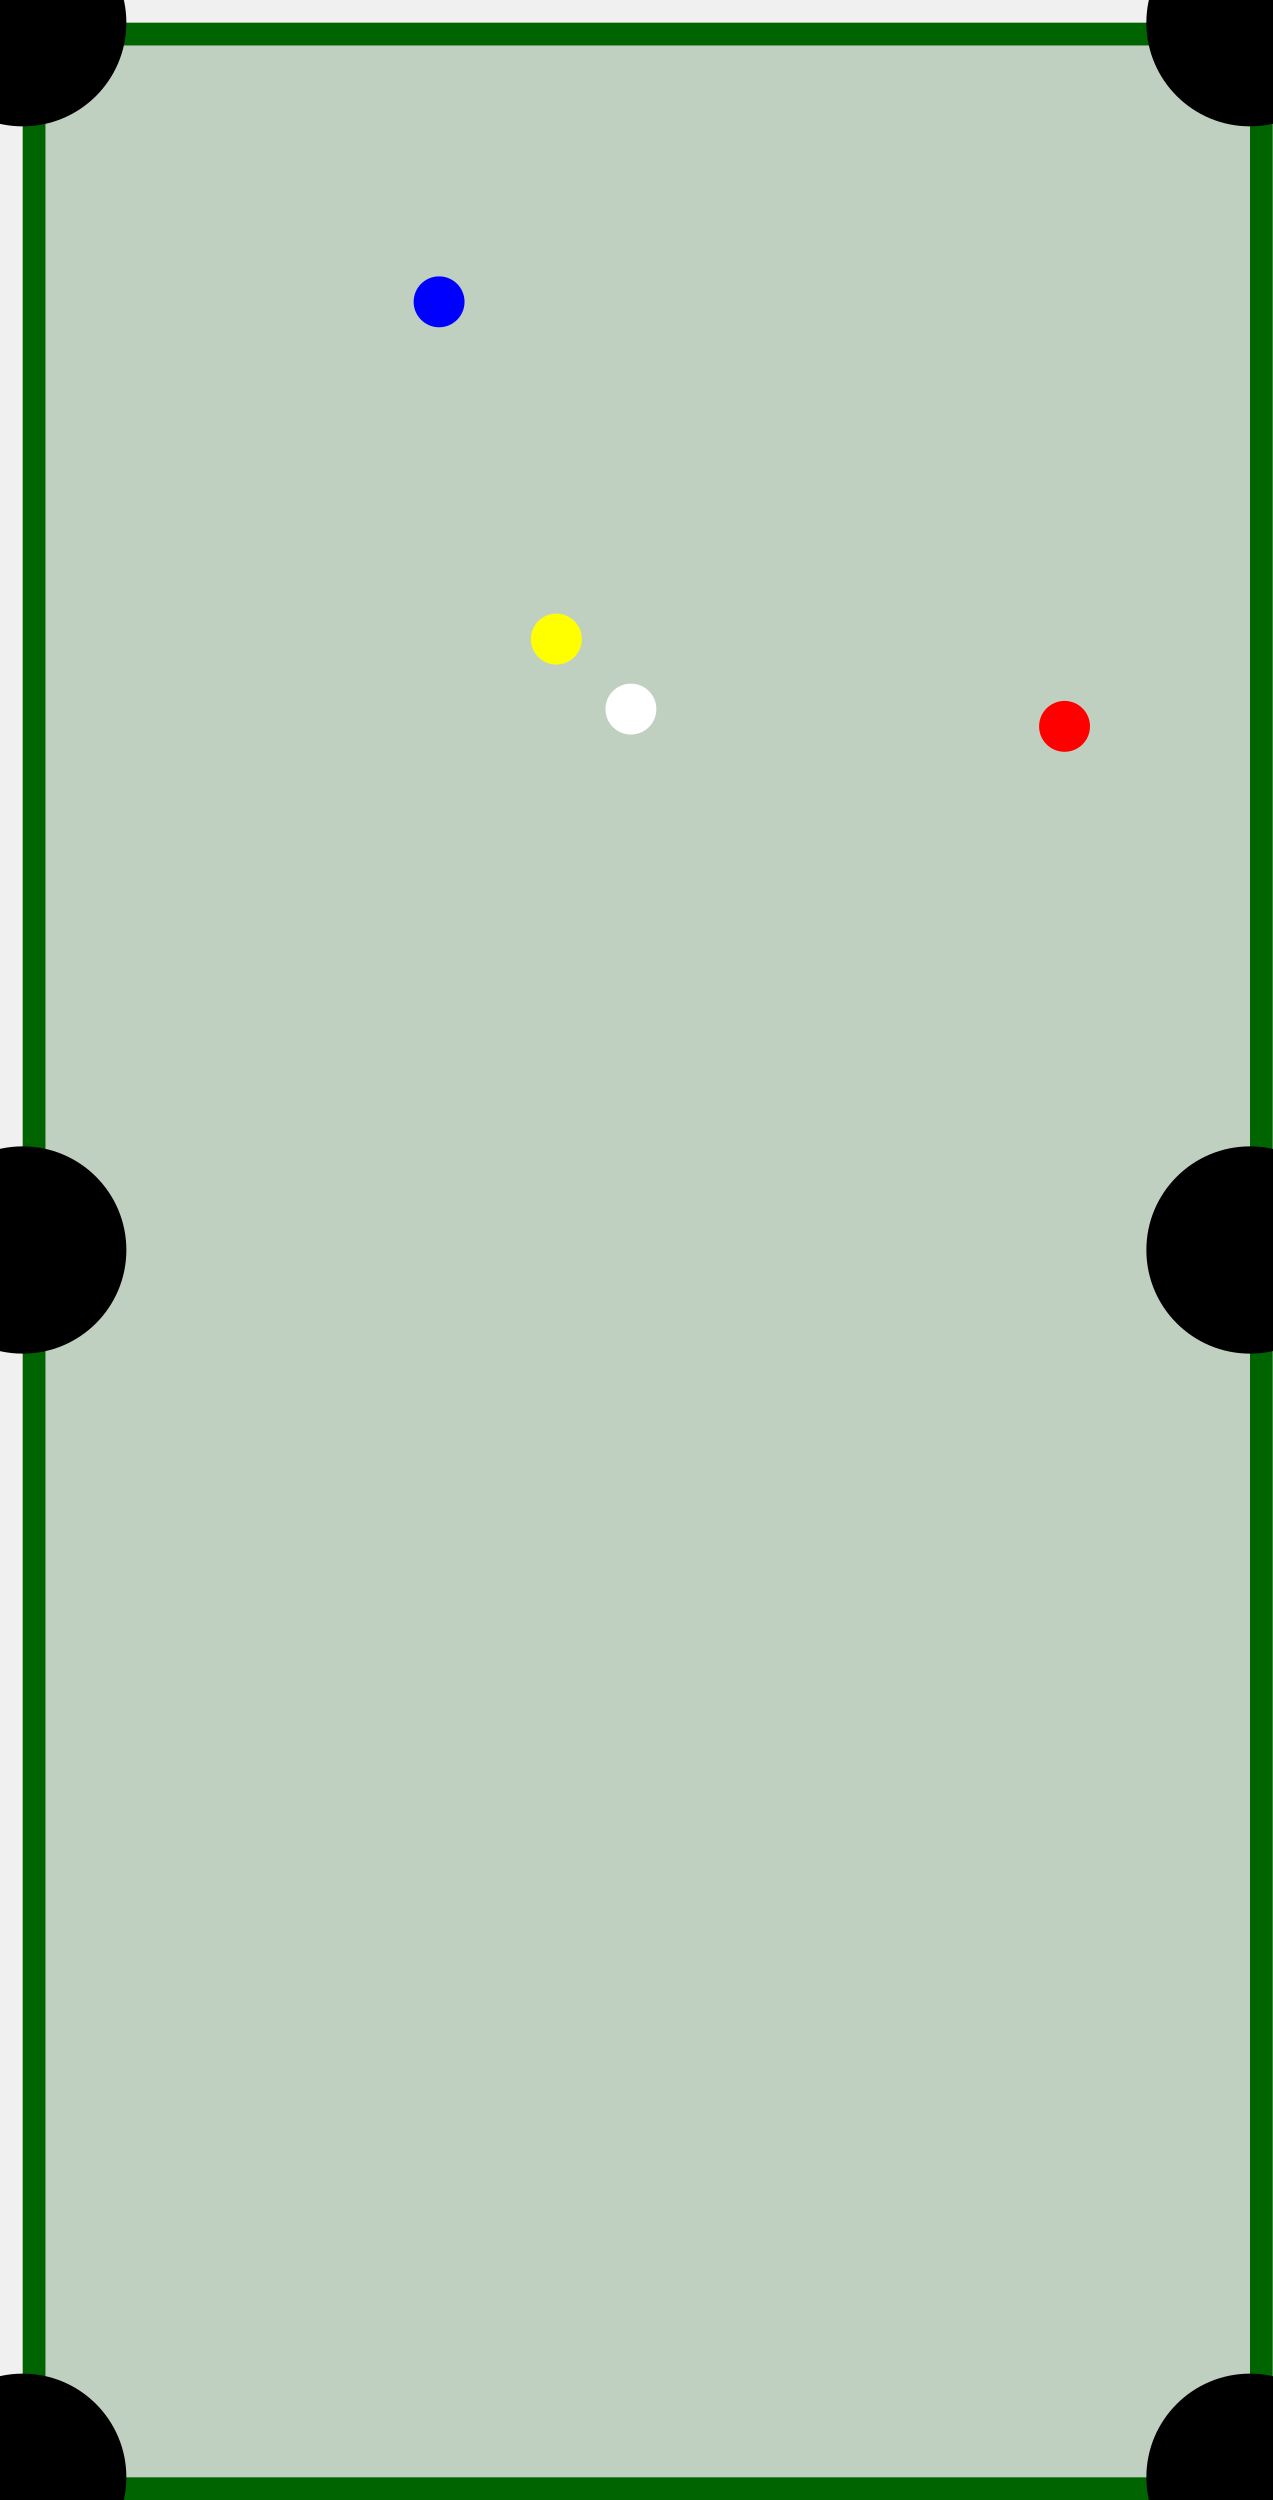
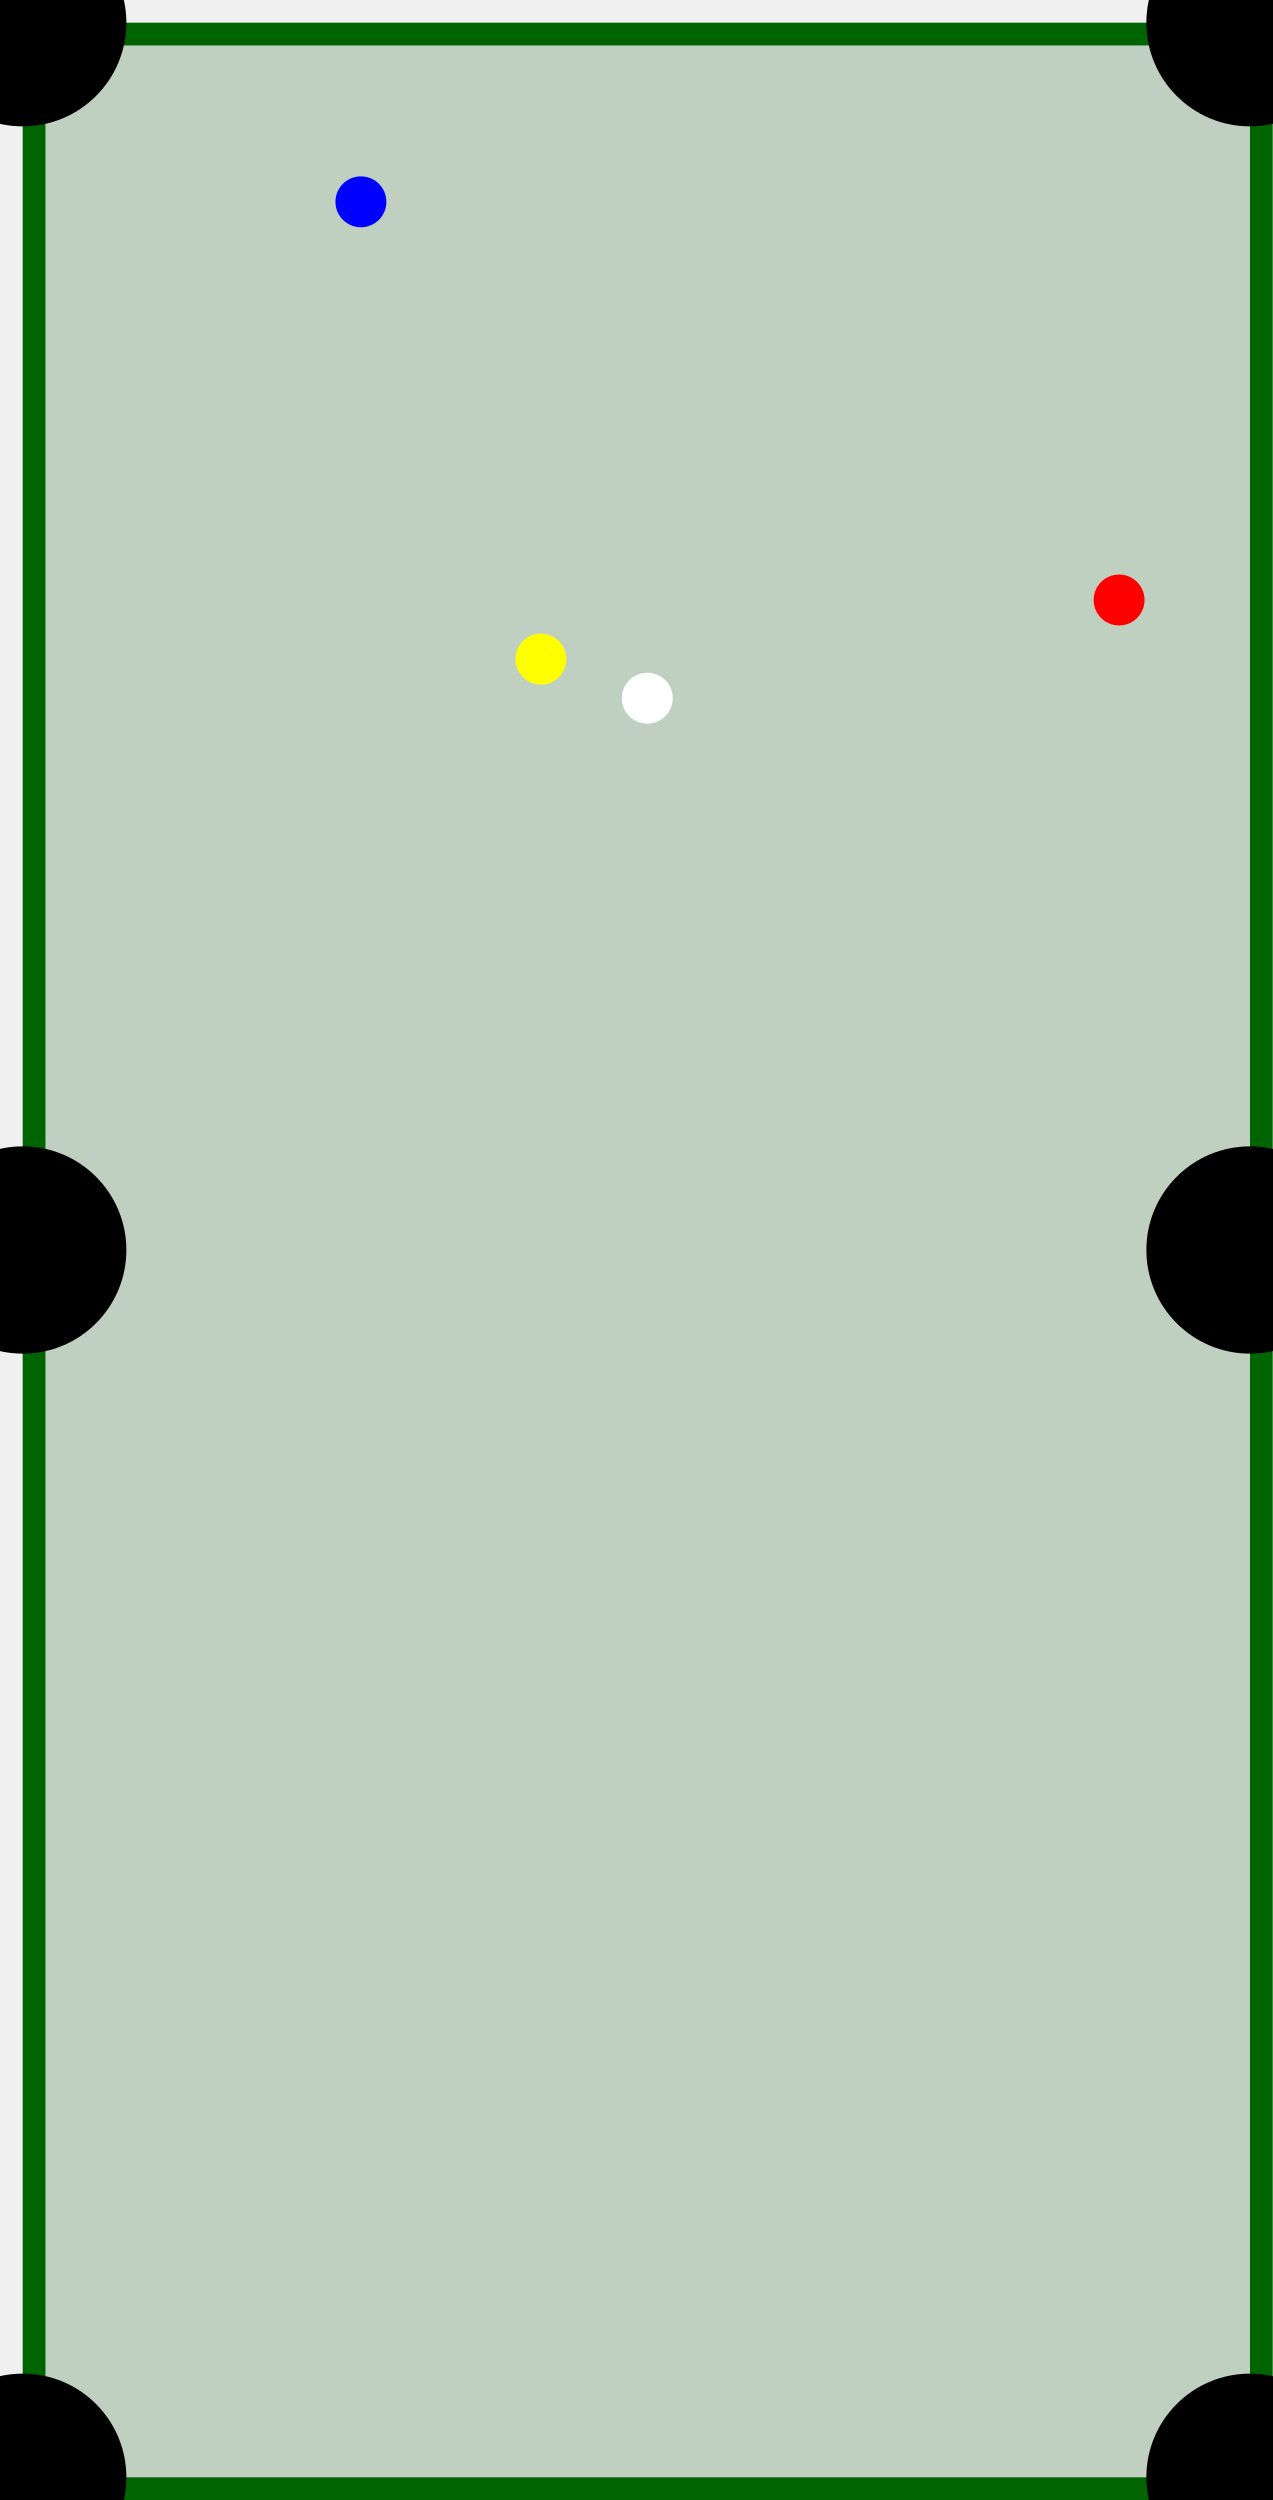
<svg xmlns="http://www.w3.org/2000/svg" width="700" height="1375" viewBox="-25 -25 1400 2750">
  <rect width="1350" height="2700" x="0" y="0" fill="#C0D0C0" />
  <rect width="1400" height="25" x="-25" y="0" fill="darkgreen" />
  <rect width="1400" height="25" x="-25" y="2700" fill="darkgreen" />
  <rect width="25" height="2750" x="0" y="-25" fill="darkgreen" />
  <rect width="25" height="2750" x="1350" y="-25" fill="darkgreen" />
  <circle cx="0" cy="0" r="114" fill="black" />
  <circle cx="0" cy="1350" r="114" fill="black" />
  <circle cx="0" cy="2700" r="114" fill="black" />
  <circle cx="1350" cy="0" r="114" fill="black" />
  <circle cx="1350" cy="1350" r="114" fill="black" />
  <circle cx="1350" cy="2700" r="114" fill="black" />
-   <circle cx="587" cy="678" r="28" fill="YELLOW" />
-   <circle cx="458" cy="307" r="28" fill="BLUE" />
-   <circle cx="1146" cy="774" r="28" fill="RED" />
-   <circle cx="669" cy="755" r="28" fill="WHITE" />
+   <circle cx="570" cy="700" r="28" fill="YELLOW" />
+   <circle cx="372" cy="197" r="28" fill="BLUE" />
+   <circle cx="1206" cy="635" r="28" fill="RED" />
+   <circle cx="687" cy="743" r="28" fill="WHITE" />
</svg>
